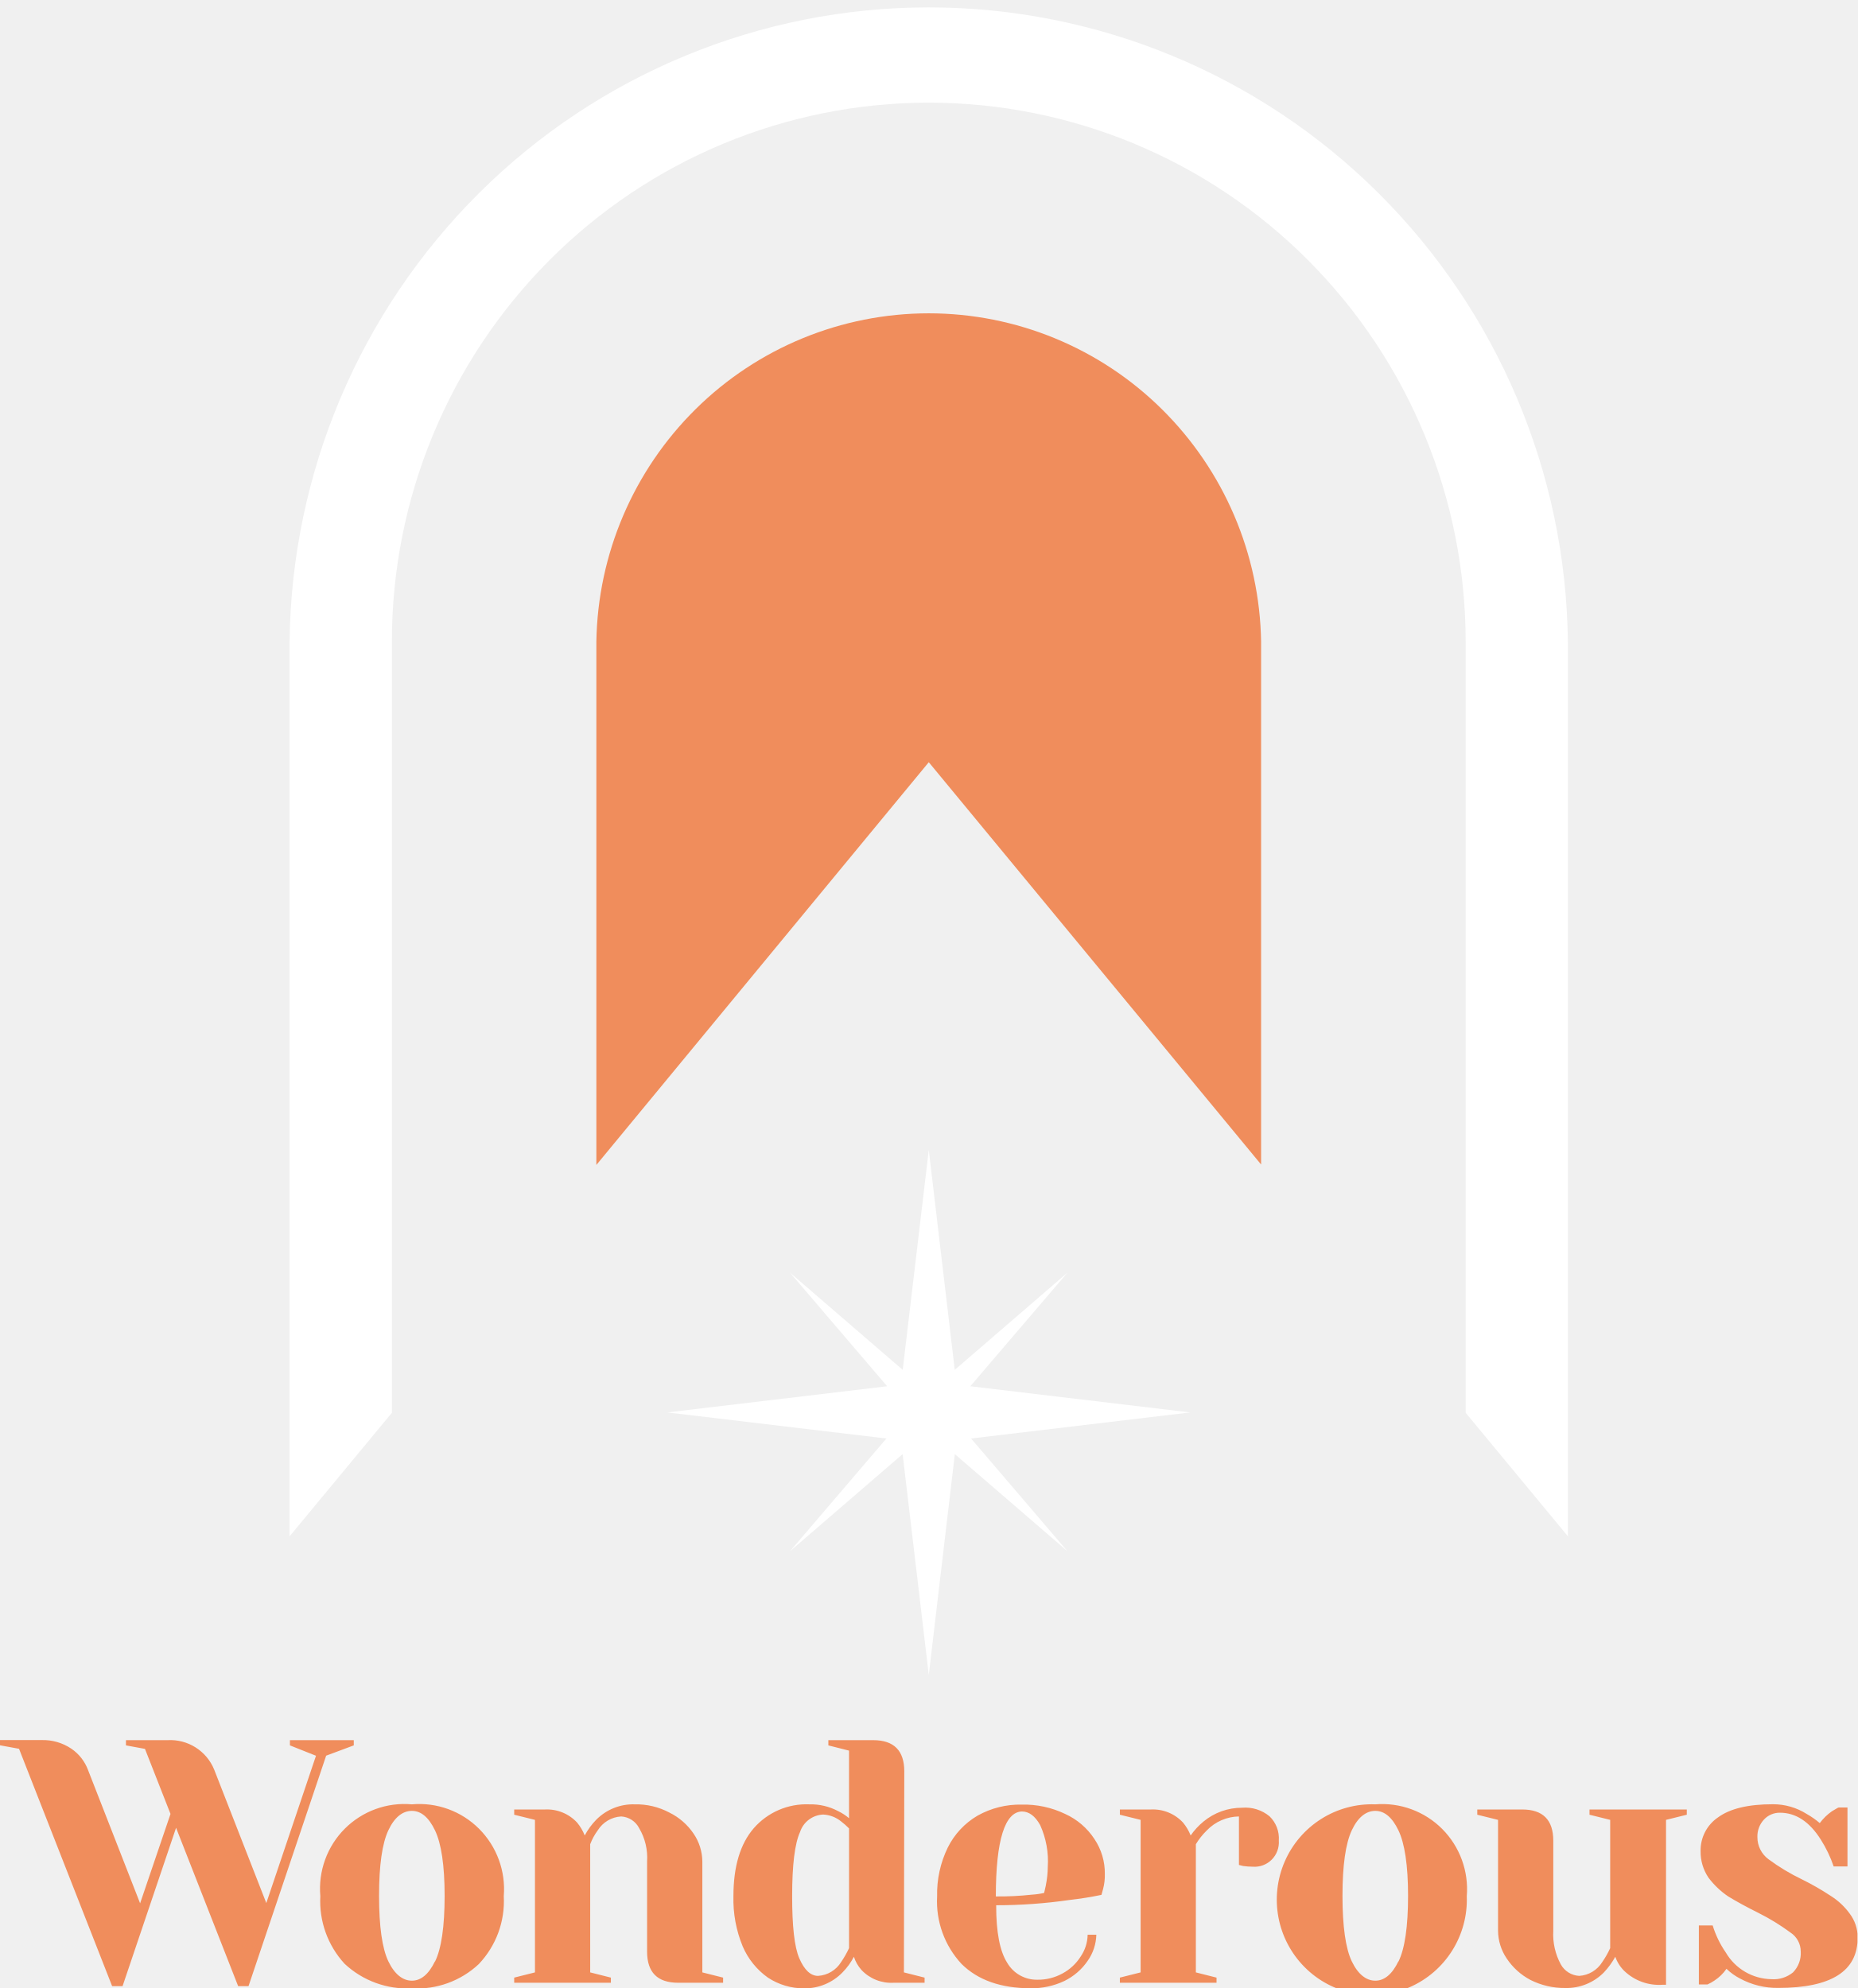
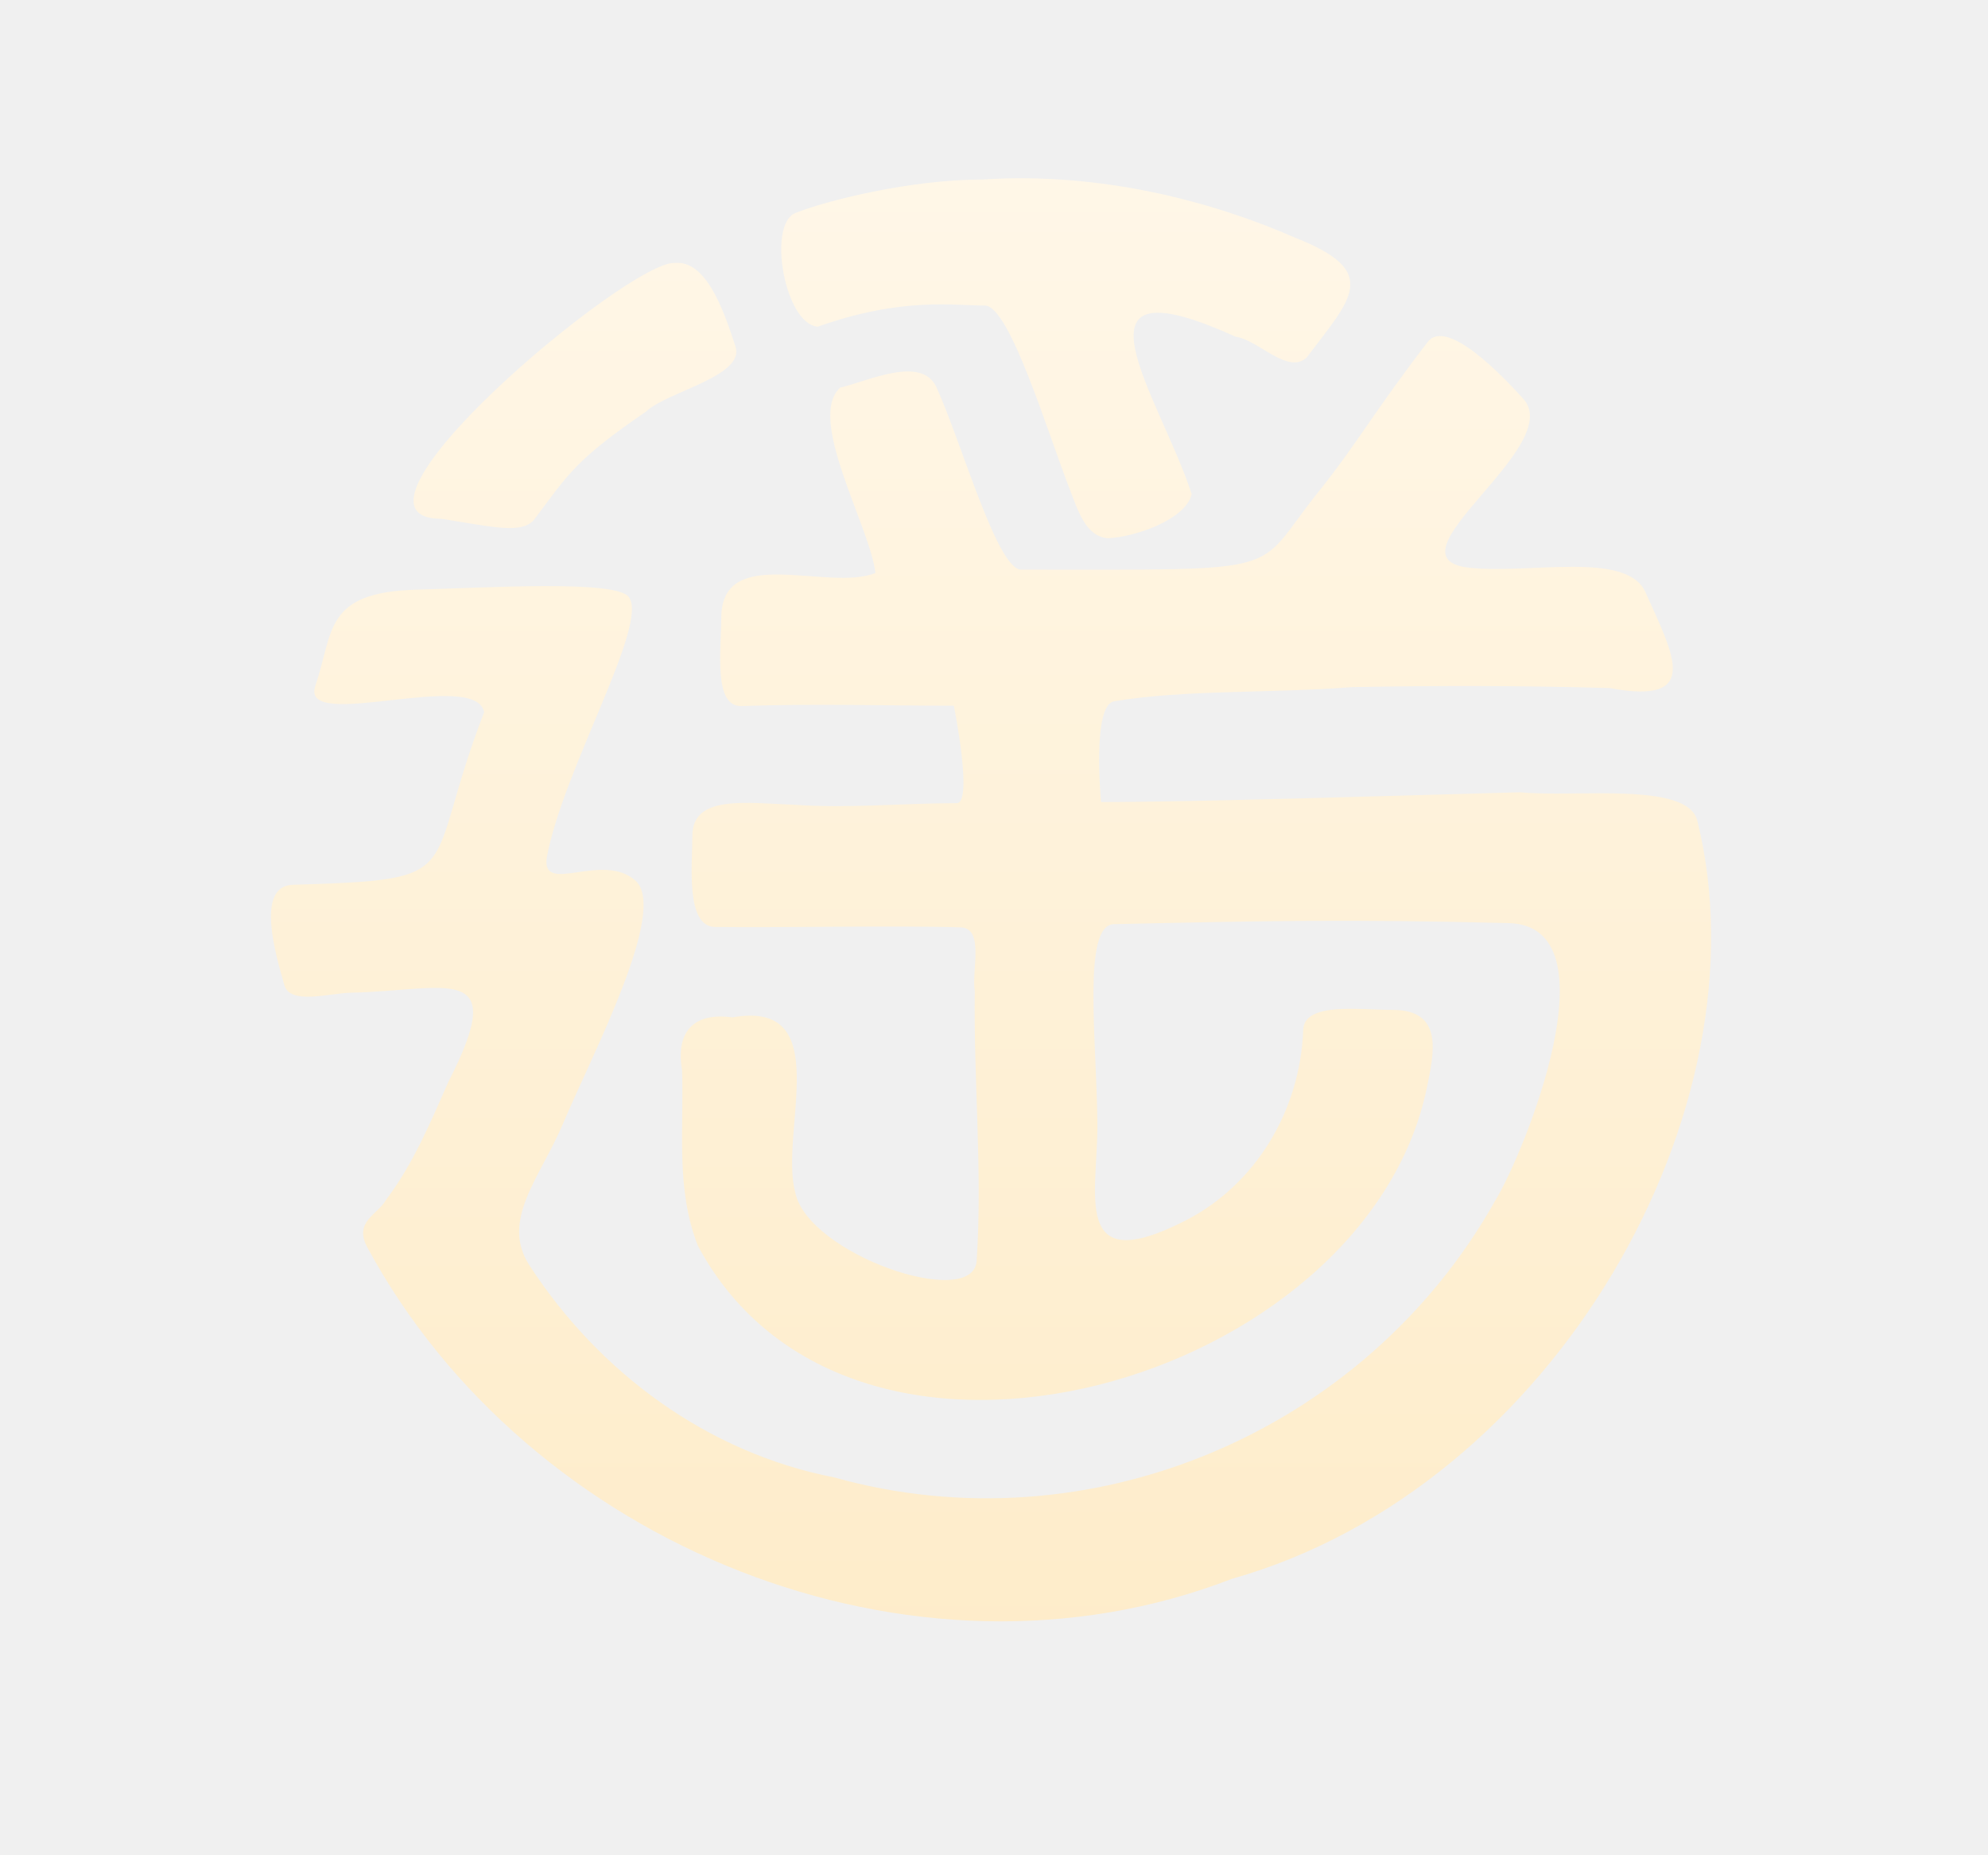
- <svg xmlns="http://www.w3.org/2000/svg" width="156" height="167" fill="none">
-   <g clip-path="url(#a)">
-     <path d="m81.556 120.84 18.398-2.191-18.463-2.197 8.155-9.539-9.461 8.161-2.181-18.475-2.189 18.475-9.461-8.161 8.155 9.539-18.463 2.197 18.398 2.191-8.09 9.465 9.454-8.154 2.196 18.549 2.188-18.549 9.454 8.154-8.09-9.465Z" fill="#fff" />
-     <path fill-rule="evenodd" clip-rule="evenodd" d="M123.093 118.679V53.904c0-12.01-4.75-23.527-13.206-32.019A44.994 44.994 0 0 0 78.004 8.623 44.993 44.993 0 0 0 46.12 21.885a45.379 45.379 0 0 0-13.207 32.019v64.775l-8.593 10.38V53.904A54.024 54.024 0 0 1 40.263 16.19 53.566 53.566 0 0 1 78 .62a53.568 53.568 0 0 1 37.738 15.569 54.028 54.028 0 0 1 15.941 37.714v75.148l-8.586-10.373Z" fill="#fff" />
-     <path d="M29.712 146.619v-.439H24.35v.439l2.189.872-4.173 12.374-4.377-11.209a3.986 3.986 0 0 0-3.917-2.476h-3.494v.439l1.597.294 2.145 5.465-2.553 7.509-4.377-11.209a3.737 3.737 0 0 0-1.386-1.773 4.255 4.255 0 0 0-2.524-.732H0v.439l1.598.293 7.82 19.941h.875l4.494-13.304 5.215 13.304h.869l6.521-19.362 2.32-.865ZM34.592 151.572a7.051 7.051 0 0 0-3.047.397 7.091 7.091 0 0 0-4.243 4.258 7.14 7.14 0 0 0-.399 3.059 7.765 7.765 0 0 0 2.036 5.677 7.697 7.697 0 0 0 5.653 2.066c1.025.06 2.05-.09 3.016-.44a7.588 7.588 0 0 0 2.601-1.596 7.675 7.675 0 0 0 2.101-5.707 7.18 7.18 0 0 0-2.073-5.659 7.092 7.092 0 0 0-5.645-2.055Zm1.94 13.186c-.525 1.085-1.174 1.627-1.94 1.627s-1.459-.542-1.977-1.627c-.518-1.084-.78-2.93-.78-5.501 0-2.572.262-4.396.78-5.502.518-1.106 1.204-1.634 1.977-1.634.773 0 1.415.542 1.94 1.634.526 1.091.81 2.93.81 5.502 0 2.571-.27 4.439-.81 5.531v-.03ZM58.986 156.37a4.199 4.199 0 0 0-.73-2.329 5.228 5.228 0 0 0-2.027-1.773 5.912 5.912 0 0 0-2.918-.696 4.355 4.355 0 0 0-3.247 1.304 5.7 5.7 0 0 0-.955 1.311 4.034 4.034 0 0 0-.635-1.077 3.447 3.447 0 0 0-2.7-1.106h-2.589v.44l1.744.432v12.813l-1.744.439v.432h8.12v-.432l-1.737-.439V154.92a4.88 4.88 0 0 1 .635-1.165 2.48 2.48 0 0 1 1.97-1.165 1.81 1.81 0 0 1 1.51.989c.496.842.728 1.815.663 2.791v7.575c0 1.744.876 2.615 2.612 2.615h3.772v-.432l-1.744-.439v-9.319ZM75.947 148.803c0-1.744-.869-2.623-2.612-2.623H69.57v.44l1.736.439v5.678a4.207 4.207 0 0 0-.897-.586 4.903 4.903 0 0 0-2.437-.579 5.864 5.864 0 0 0-4.668 2.007c-1.138 1.319-1.707 3.221-1.707 5.707a10.347 10.347 0 0 0 .78 4.22 6.21 6.21 0 0 0 2.116 2.622c.905.596 1.966.91 3.049.901a4.41 4.41 0 0 0 3.217-1.34c.382-.387.704-.829.956-1.312.132.41.348.786.634 1.107a3.44 3.44 0 0 0 2.7 1.076h2.603v-.432l-1.736-.439.03-16.886Zm-4.64 14.849c-.188.407-.41.796-.664 1.165a2.451 2.451 0 0 1-1.94 1.165c-.62 0-1.146-.491-1.569-1.465-.423-.975-.605-2.74-.605-5.238 0-2.623.221-4.418.664-5.385a2.137 2.137 0 0 1 1.94-1.465 2.565 2.565 0 0 1 1.51.579c.235.179.457.375.664.586v10.058ZM89.457 152.378a7.988 7.988 0 0 0-3.648-.784 7.266 7.266 0 0 0-3.713.93 6.403 6.403 0 0 0-2.495 2.674 8.881 8.881 0 0 0-.897 4.11 7.721 7.721 0 0 0 2.057 5.677c1.371 1.353 3.295 2.032 5.77 2.037.99.02 1.972-.191 2.867-.615a5.07 5.07 0 0 0 1.948-1.685c.456-.644.71-1.409.73-2.198h-.73a3.346 3.346 0 0 1-.584 1.831 4.095 4.095 0 0 1-1.539 1.429c-.64.35-1.358.53-2.086.52a2.867 2.867 0 0 1-2.546-1.421c-.623-.977-.931-2.589-.927-4.835a42.797 42.797 0 0 0 6.143-.44c.963-.11 1.867-.256 2.699-.432l.138-.498c.108-.409.157-.83.146-1.253a5.142 5.142 0 0 0-.868-2.93 5.796 5.796 0 0 0-2.465-2.117Zm-1.62 5.999c-.08.33-.131.543-.146.638a6.923 6.923 0 0 1-1.043.146c-1 .109-2.007.157-3.013.147 0-4.755.773-7.099 2.189-7.136.598 0 1.109.381 1.532 1.136a7.353 7.353 0 0 1 .642 3.524 8.076 8.076 0 0 1-.16 1.523v.022ZM104.316 151.857a5.054 5.054 0 0 0-3.246 1.165c-.409.337-.77.729-1.072 1.165a4.034 4.034 0 0 0-.635-1.077 3.447 3.447 0 0 0-2.7-1.106h-2.61v.44l1.743.432v12.813l-1.744.439v.432h8.119v-.432l-1.736-.439V154.92c.258-.427.57-.818.927-1.165.35-.363.768-.653 1.23-.852.462-.2.959-.307 1.461-.313v4.073l.351.088c.268.038.538.057.809.059a2.03 2.03 0 0 0 1.596-.595 2.062 2.062 0 0 0 .593-1.603 2.575 2.575 0 0 0-.781-2.037 3.191 3.191 0 0 0-2.305-.718ZM115.506 151.572a7.95 7.95 0 0 0-4.542 1.225 8.007 8.007 0 0 0-3.067 3.581 8.039 8.039 0 0 0 1.673 8.87 7.956 7.956 0 0 0 8.832 1.68 7.994 7.994 0 0 0 3.566-3.08 8.039 8.039 0 0 0 1.22-4.562 7.175 7.175 0 0 0-2.061-5.644 7.116 7.116 0 0 0-5.621-2.07Zm1.941 13.186c-.525 1.085-1.175 1.627-1.941 1.627s-1.459-.542-1.977-1.627c-.517-1.084-.78-2.93-.78-5.501 0-2.572.263-4.396.78-5.502.518-1.106 1.204-1.634 1.977-1.634.774 0 1.416.542 1.941 1.634.525 1.091.81 2.93.81 5.502 0 2.571-.27 4.439-.81 5.531v-.03ZM133.495 152.444l1.737.432v10.776a7.404 7.404 0 0 1-.664 1.165 2.454 2.454 0 0 1-1.941 1.165 1.883 1.883 0 0 1-1.539-.96 5.282 5.282 0 0 1-.635-2.828v-7.567c0-1.751-.875-2.623-2.611-2.623h-3.772v.44l1.744.432v9.318c.007.832.261 1.643.729 2.33a5.445 5.445 0 0 0 1.999 1.802 6.333 6.333 0 0 0 2.918.674 4.404 4.404 0 0 0 3.246-1.311 6.63 6.63 0 0 0 .956-1.312c.156.449.413.855.751 1.187a4.227 4.227 0 0 0 3.217 1.165h.292v-13.853l1.744-.432v-.44h-8.171v.44ZM155.336 160.736a5.73 5.73 0 0 0-1.568-1.465 22.035 22.035 0 0 0-2.437-1.399 17.404 17.404 0 0 1-2.808-1.692 2.293 2.293 0 0 1-.927-1.861 2.057 2.057 0 0 1 .547-1.465 1.798 1.798 0 0 1 1.335-.579c1.335 0 2.481.733 3.451 2.271a10.57 10.57 0 0 1 1.072 2.242h1.16v-4.952h-.729c-.059 0-.256.131-.584.322a4.51 4.51 0 0 0-1.014.989 7.1 7.1 0 0 0-1.101-.769 5.265 5.265 0 0 0-2.838-.814c-2.072 0-3.604.367-4.611 1.107a3.341 3.341 0 0 0-1.458 2.82 3.862 3.862 0 0 0 .663 2.242 6.94 6.94 0 0 0 1.656 1.575c.657.403 1.51.872 2.553 1.392a18.148 18.148 0 0 1 2.663 1.633 1.907 1.907 0 0 1 .875 1.605 2.3 2.3 0 0 1-.641 1.743 2.551 2.551 0 0 1-1.824.579 4.526 4.526 0 0 1-3.83-2.242 8.262 8.262 0 0 1-1.101-2.271h-1.16v4.953h.729c.201-.091.394-.199.576-.323a3.672 3.672 0 0 0 1.014-.989c.336.325.717.598 1.131.813a6.545 6.545 0 0 0 3.217.792c4.45 0 6.672-1.407 6.668-4.22a3.285 3.285 0 0 0-.679-2.037Z" fill="#F08D5C" />
-     <path fill-rule="evenodd" clip-rule="evenodd" d="M105.914 97.822V53.904a28.098 28.098 0 0 0-8.334-19.531A27.857 27.857 0 0 0 78 26.32a27.857 27.857 0 0 0-19.58 8.052 28.094 28.094 0 0 0-8.334 19.53V97.86l27.918-33.831 27.91 33.794Z" fill="#F08D5C" />
+ <svg xmlns="http://www.w3.org/2000/svg" version="1.1" id="レイヤー_1" x="0px" y="0px" viewBox="0 0 358 334" style="enable-background:new 0 0 358 334;" xml:space="preserve">
+   <style type="text/css">
+ 	.st0{fill:url(#SVGID_1_);}
+ 	.st1{fill:url(#SVGID_00000055690938889632028980000017463502727282989968_);}
+ 	.st2{fill:url(#SVGID_00000175281475728412183090000014992729083562598050_);}
+ </style>
+   <g>
+     <linearGradient id="SVGID_1_" gradientUnits="userSpaceOnUse" x1="178.468" y1="1030.129" x2="178.468" y2="-175.312">
+       <stop offset="0" style="stop-color:#FDCF77" />
+       <stop offset="1" style="stop-color:#FFFFFF" />
+     </linearGradient>
+     <path class="st0" d="M305.65,147.8c-1.77-7.12-22.04-4.11-31.91-5.11c-22.06,0.6-58.67,1.76-75.46,1.76c0,0-1.68-17.46,2.34-18.14   c12.62-2.14,28.45-1.42,42.81-2.56c15.5-0.29,30.97-0.28,46.47,0.17c16.7,3.14,11.38-6.13,6.41-17.27   c-3.36-7.52-20.97-3.19-31.73-4.4c-15.83-1.78,17.47-21.83,9.75-30.4c-3.45-3.83-13.76-14.77-17.24-10.25   c-9.73,12.65-12.59,18.16-19.86,27.23c-11.75,14.67-4.17,13.77-53.31,13.77c-4.36,0-10.69-22.72-15.26-32.81   c-2.68-5.91-12.45-1.1-17.36,0.02c-6.11,5.56,5.36,24.99,6.35,33.38c-8.48,3.46-27.67-5.37-27.76,7.99   c-0.04,6.13-1.44,16.15,3.67,15.98c13.51-0.46,25.17-0.06,38.21-0.06c0,0,3.53,17.55,0.51,17.55c-9.78,0-19.44,0.98-29.2,0.29   c-8.78-0.33-18.4-1.82-18.4,5.59c0,5.2-1.27,16.34,4.1,16.42c11.5,0.16,32.19-0.3,44.21,0.07c4.36,0.13,1.93,7.93,2.55,11.44   c-0.23,16.21,1.41,32.42,0.34,48.6c-0.6,9.05-30.56-1.17-32.7-12.43c-2.84-10.84,7.4-34.7-11.29-31.4c-7-0.96-10.25,2.6-9.06,9.56   c0.35,10.64-1.18,21.33,2.85,31.58c27.69,51.77,120.2,24.69,131.26-28.41c1.27-6.23,3.17-14.13-6.25-14.08   c-5.7,0.03-15.82-1.5-16.01,3.6c-0.54,14.63-8.64,27.94-21.23,34.36c-20.69,10.56-15.7-4.96-15.83-17.52   c-0.16-15.53-2.73-35.75,2.98-35.88c27.14-0.6,42.32-0.92,71-0.19c19.67,0.36,2.76,41.71-2.35,50   c-23.39,41.7-73.11,62.72-119.07,49.82c-22.73-4.43-42.22-18.81-54.76-38.06c-5.44-8.19,1.92-16.01,5.96-25.63   c5.16-12.27,19-38.45,13.06-43.77c-5.94-5.32-16.93,2.7-15.98-4.14c2.88-15.81,18.56-42.24,14.74-46.99   c-2.48-3.08-25.59-1.62-38.16-1.28c-16.77,0.46-14.92,7.53-18.26,17.34c-2.87,8.47,28.82-3.16,30.41,4.71   c-11.42,29.48-2.03,30.13-34.45,31.1c-6.89,0.21-2.96,13.01-1.53,18.08c1.02,3.62,8.23,1.43,11.92,1.36   c17.25-0.36,28.81-5.83,17.66,15.96c-3.25,7.35-6.4,14.92-11.28,21.35c-1.43,2.62-5.87,3.89-3.37,8.53   c28.95,53.71,98.19,82,155.7,59.72C280.08,267.9,318.52,199.55,305.65,147.8z" />
+     <linearGradient id="SVGID_00000031194710831847366610000009333129415281927327_" gradientUnits="userSpaceOnUse" x1="103.532" y1="1030.129" x2="103.532" y2="-175.312">
+       <stop offset="0" style="stop-color:#FDCF77" />
+       <stop offset="1" style="stop-color:#FFFFFF" />
+     </linearGradient>
+     <path style="fill:url(#SVGID_00000031194710831847366610000009333129415281927327_);" d="M79.55,93.44   c9.28,1.47,14.62,2.85,16.75,0c6.04-8.08,7.45-10.7,20.03-19.31c3.74-3.58,17.82-6.37,16.13-11.67c-2.37-7.43-5.52-15.6-10.94-15.1   C113.4,46.76,57.61,93.45,79.55,93.44z" />
+     <linearGradient id="SVGID_00000008852182340415662130000011838587355701979789_" gradientUnits="userSpaceOnUse" x1="191.927" y1="1030.129" x2="191.927" y2="-175.312">
+       <stop offset="0" style="stop-color:#FDCF77" />
+       <stop offset="1" style="stop-color:#FFFFFF" />
+     </linearGradient>
+     <path style="fill:url(#SVGID_00000008852182340415662130000011838587355701979789_);" d="M147.25,58.84   c15.15-5.38,24.52-3.81,30.11-3.81c4.47,0,11.42,23.26,15.29,33.1c1.31,3.33,2.77,8.57,6.88,8.8c4.58-0.16,13.98-3.26,15.07-7.94   c-5.57-17.25-24.23-42.95,7.89-28.35c4.05,0.52,9.45,6.94,12.83,3.73c8.08-10.7,13.46-15.45-2.15-21.58   c-14.41-6.34-34.69-11.88-56.19-10.46c-13.11,0-28.24,3.82-33.76,6.04C138.18,40.38,141.25,58.28,147.25,58.84z" />
  </g>
-   <defs>
-     <clipPath id="a">
-       <path fill="#fff" d="M0 0h156v167H0z" />
-     </clipPath>
-   </defs>
+   <g>
+ </g>
+   <g>
+ </g>
+   <g>
+ </g>
+   <g>
+ </g>
+   <g>
+ </g>
+   <g>
+ </g>
+   <g>
+ </g>
+   <g>
+ </g>
+   <g>
+ </g>
+   <g>
+ </g>
+   <g>
+ </g>
+   <g>
+ </g>
+   <g>
+ </g>
+   <g>
+ </g>
+   <g>
+ </g>
</svg>
